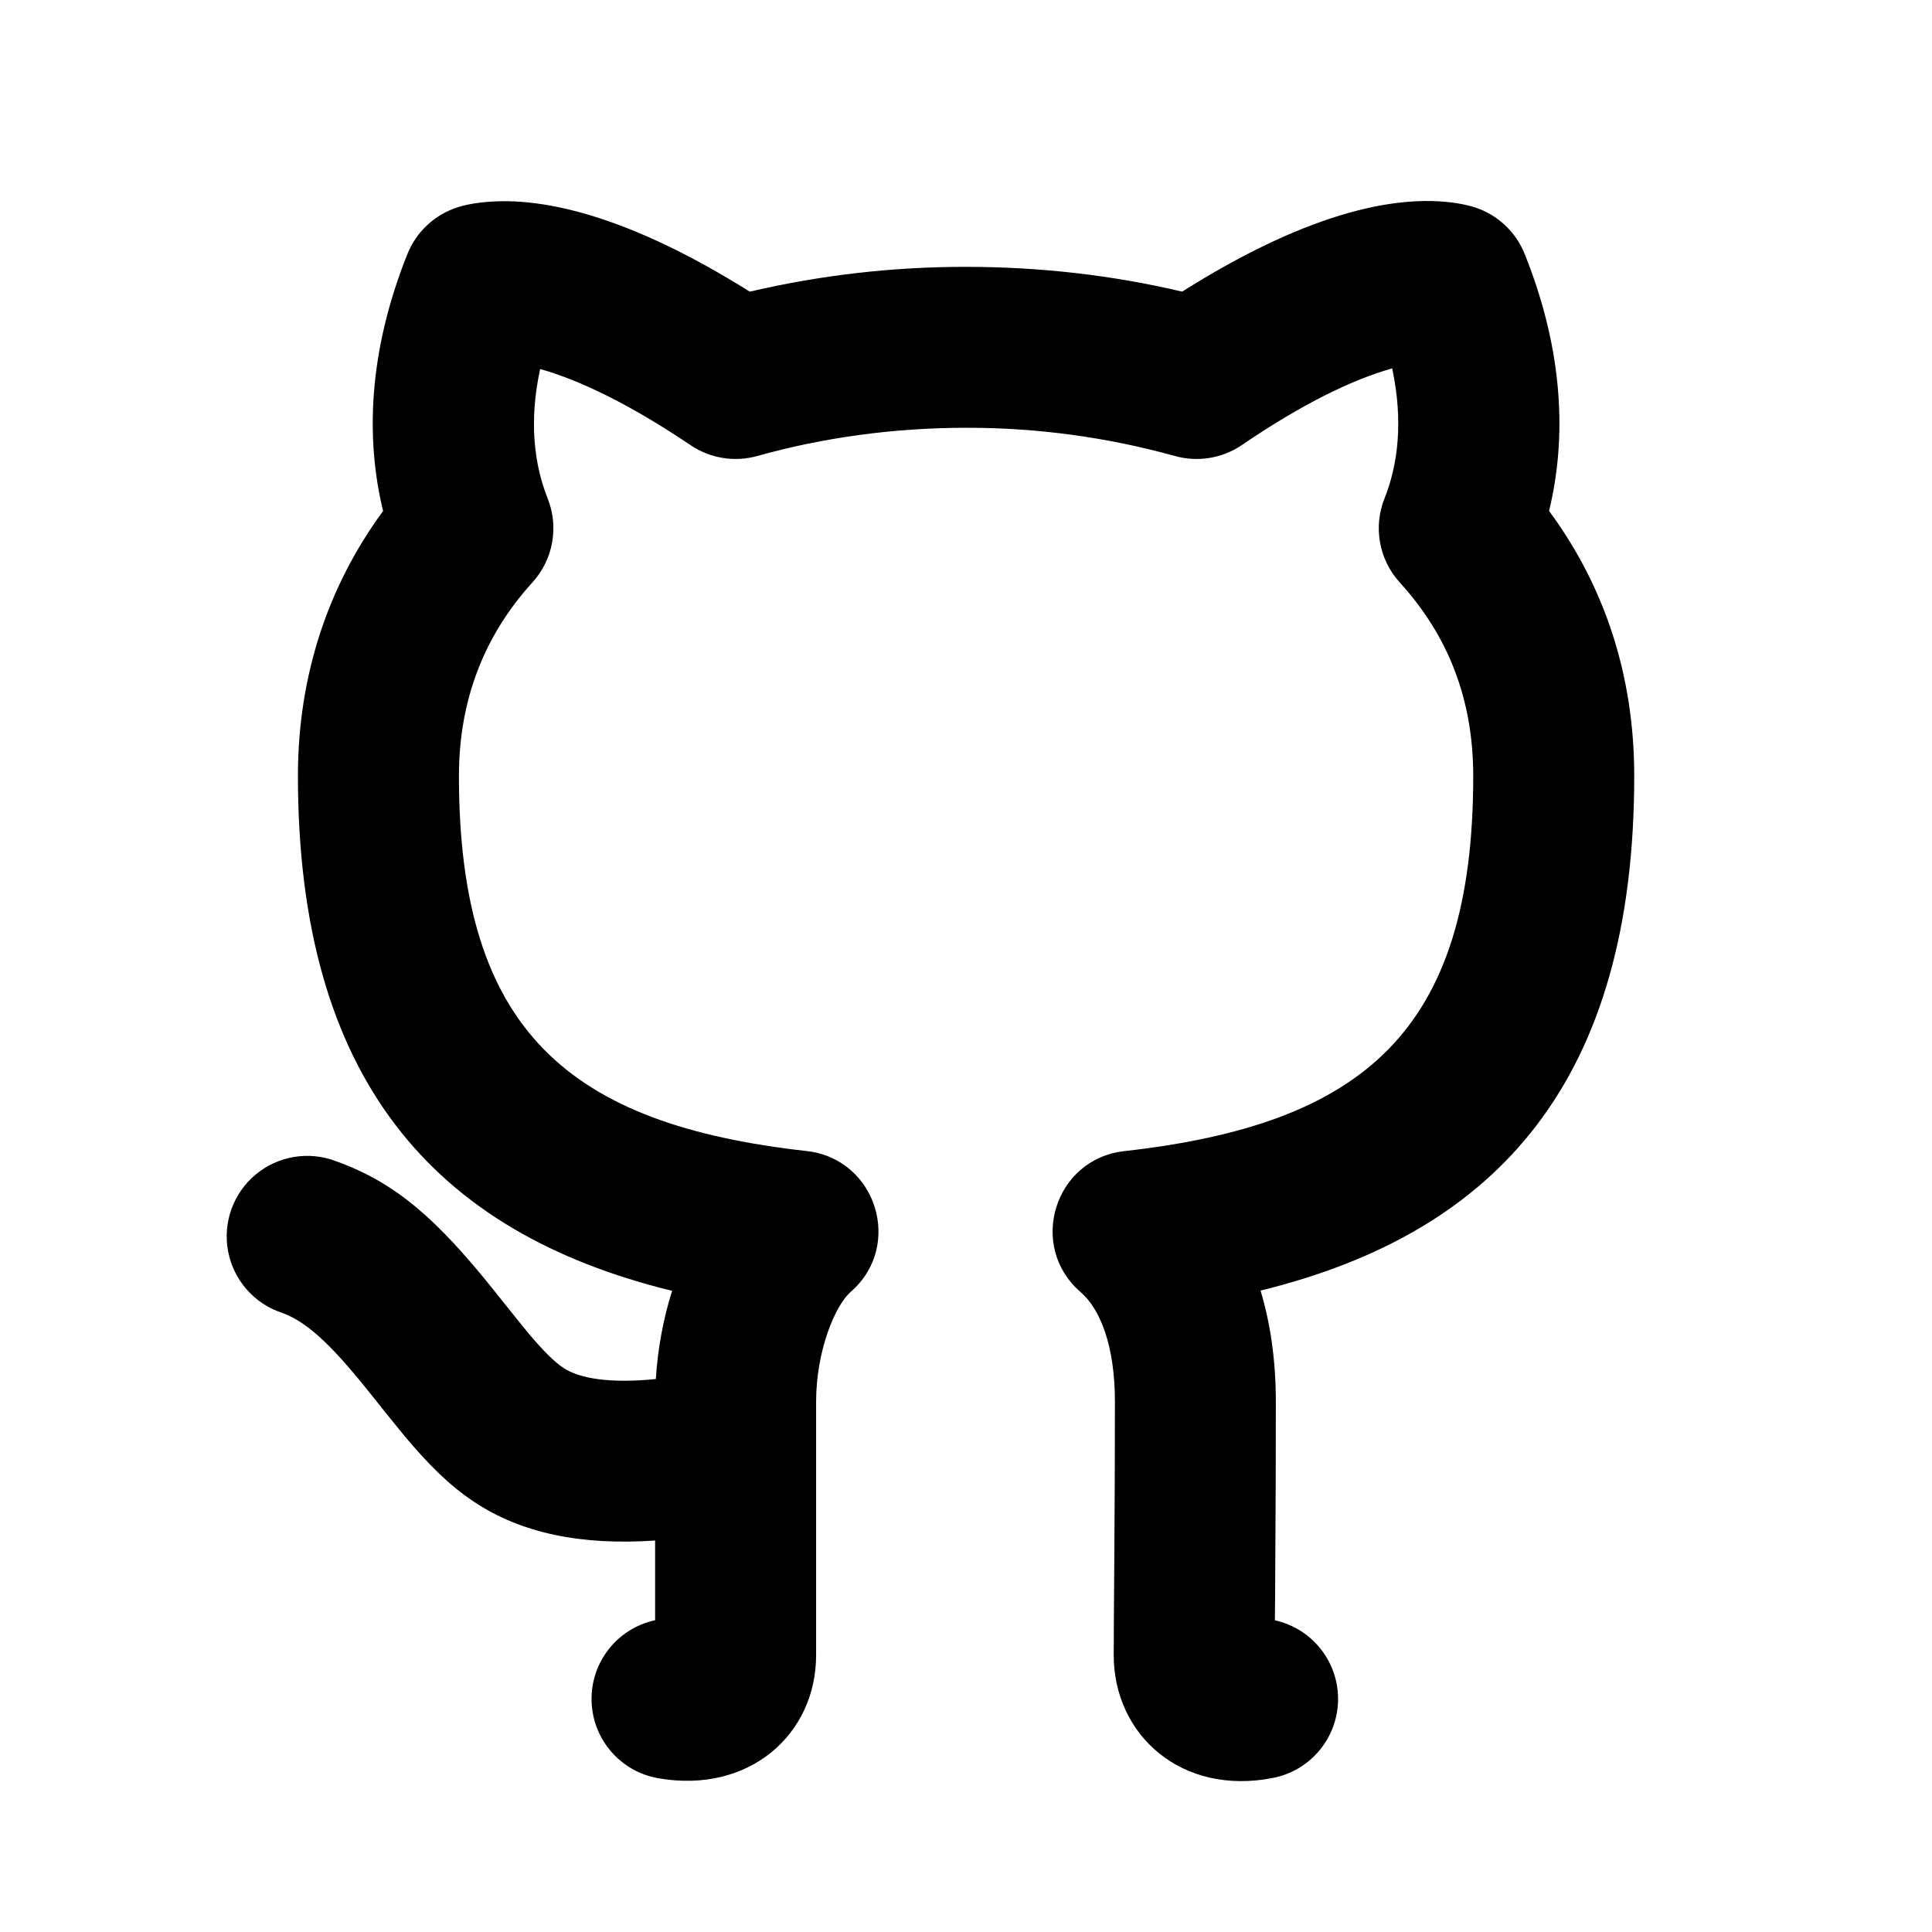
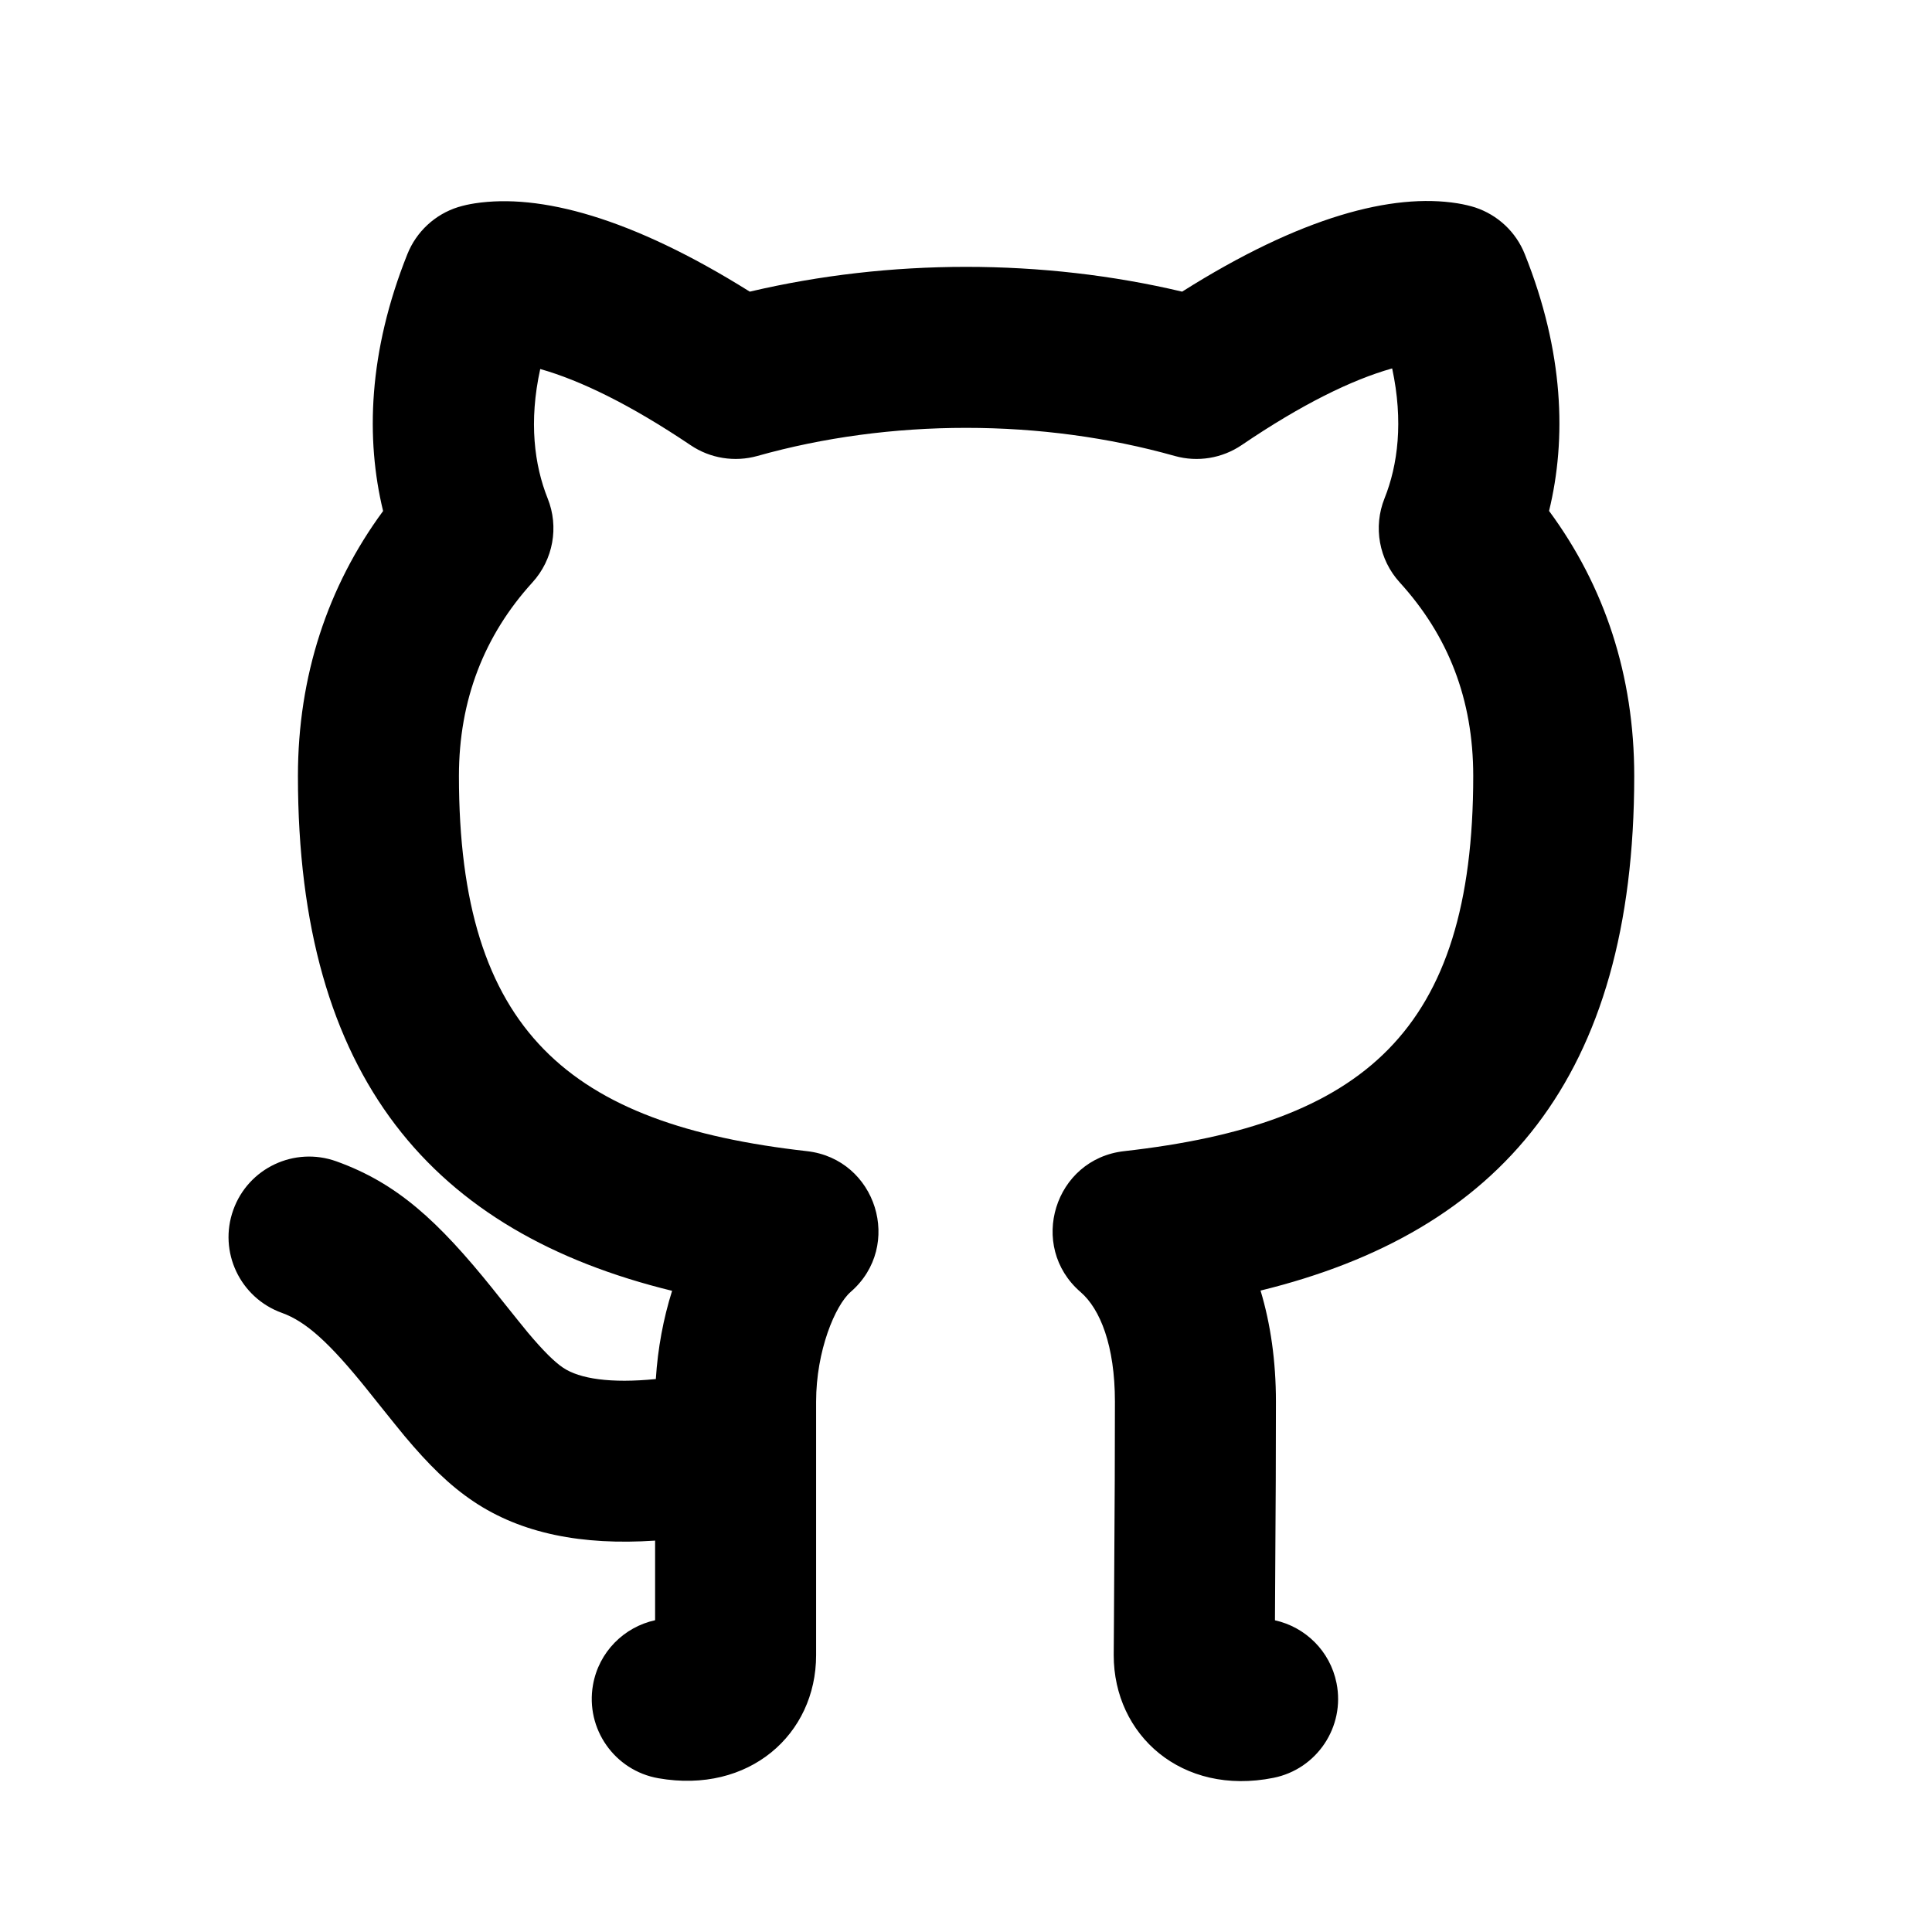
- <svg xmlns="http://www.w3.org/2000/svg" width="24" height="24">
-   <path fill="currentColor" d="M5.884 18.653c-.3-.2-.558-.456-.86-.816a50.59 50.59 0 0 1-.466-.579c-.463-.575-.755-.841-1.056-.95a1 1 0 1 1 .675-1.882c.752.27 1.261.735 1.947 1.588-.094-.117.34.427.433.539.19.227.33.365.44.438.204.137.588.196 1.15.14.024-.382.094-.753.202-1.096-2.968-.725-4.648-2.64-4.648-6.396 0-1.238.37-2.355 1.058-3.291-.218-.894-.185-1.975.302-3.192a1 1 0 0 1 .63-.583c.081-.024.127-.034.208-.047.803-.123 1.937.17 3.415 1.097a11.731 11.731 0 0 1 2.687-.308c.912 0 1.819.103 2.684.308 1.477-.933 2.614-1.227 3.422-1.097.085.014.158.032.218.051a1 1 0 0 1 .616.58c.487 1.215.52 2.296.302 3.19.691.936 1.058 2.045 1.058 3.292 0 3.758-1.674 5.666-4.642 6.393.125.415.19.878.19 1.38 0 .664-.002 1.299-.007 2.01 0 .19-.002.394-.005.706a1 1 0 0 1-.018 1.957c-1.14.228-1.984-.532-1.984-1.524l.002-.447.005-.705c.005-.707.008-1.338.008-1.997 0-.697-.184-1.152-.426-1.361-.661-.57-.326-1.654.541-1.751 2.966-.334 4.336-1.483 4.336-4.66 0-.955-.312-1.745-.913-2.405a1 1 0 0 1-.189-1.044c.166-.415.236-.957.095-1.614l-.01.002c-.491.14-1.11.44-1.858.95a1 1 0 0 1-.833.135 9.626 9.626 0 0 0-2.592-.35c-.89 0-1.772.12-2.592.35a1 1 0 0 1-.829-.133c-.753-.507-1.374-.807-1.87-.947-.143.653-.072 1.194.093 1.607a1 1 0 0 1-.189 1.044c-.597.656-.913 1.459-.913 2.404 0 3.172 1.371 4.33 4.322 4.66.865.098 1.202 1.178.545 1.749-.193.167-.43.732-.43 1.364v3.149c0 .986-.834 1.726-1.96 1.529a1 1 0 0 1-.04-1.963v-.99c-.91.062-1.661-.087-2.254-.484" />
+ <svg xmlns="http://www.w3.org/2000/svg" viewBox="0 0 24 24" width="18" height="18">
+   <path d="M5.884 18.653C5.584 18.452 5.326 18.197 5.024 17.837C4.915 17.706 4.473 17.152 4.558 17.258C4.095 16.683 3.803 16.417 3.502 16.309C2.982 16.122 2.711 15.55 2.898 15.03C3.084 14.51 3.657 14.24 4.177 14.426C4.929 14.696 5.438 15.161 6.124 16.014C6.03 15.897 6.464 16.441 6.557 16.553C6.748 16.78 6.887 16.918 6.996 16.991C7.201 17.128 7.585 17.187 8.147 17.131C8.171 16.749 8.241 16.378 8.349 16.035C5.381 15.31 3.701 13.395 3.701 9.639C3.701 8.401 4.07 7.284 4.759 6.348C4.542 5.454 4.574 4.373 5.061 3.156C5.173 2.877 5.404 2.663 5.69 2.573C5.772 2.549 5.818 2.539 5.899 2.526C6.702 2.403 7.836 2.697 9.314 3.623C10.181 3.419 11.088 3.315 12.001 3.315C12.913 3.315 13.82 3.418 14.685 3.623C16.162 2.69 17.299 2.396 18.107 2.526C18.192 2.54 18.265 2.558 18.325 2.577C18.606 2.67 18.832 2.882 18.941 3.156C19.428 4.372 19.461 5.453 19.243 6.347C19.934 7.283 20.301 8.392 20.301 9.639C20.301 13.397 18.627 15.305 15.659 16.032C15.784 16.447 15.85 16.91 15.85 17.412C15.85 18.076 15.847 18.711 15.842 19.422C15.841 19.612 15.84 19.816 15.838 20.128C16.213 20.211 16.523 20.507 16.603 20.909C16.711 21.45 16.36 21.977 15.819 22.085C14.679 22.313 13.835 21.553 13.835 20.561C13.835 20.471 13.836 20.341 13.838 20.114C13.84 19.801 13.841 19.599 13.842 19.409C13.847 18.702 13.85 18.071 13.85 17.412C13.85 16.715 13.666 16.26 13.424 16.051C12.763 15.481 13.098 14.397 13.965 14.3C16.931 13.966 18.301 12.817 18.301 9.639C18.301 8.685 17.989 7.895 17.388 7.235C17.13 6.952 17.057 6.546 17.199 6.191C17.365 5.776 17.435 5.234 17.294 4.577L17.285 4.579C16.793 4.719 16.174 5.02 15.426 5.528C15.182 5.694 14.877 5.744 14.593 5.664C13.773 5.433 12.891 5.315 12.001 5.315C11.111 5.315 10.229 5.433 9.409 5.664C9.127 5.743 8.823 5.695 8.58 5.531C7.827 5.024 7.206 4.724 6.711 4.584C6.567 5.237 6.638 5.778 6.803 6.191C6.946 6.546 6.872 6.952 6.614 7.235C6.017 7.891 5.701 8.694 5.701 9.639C5.701 12.811 7.072 13.968 10.023 14.3C10.888 14.397 11.225 15.477 10.568 16.048C10.375 16.215 10.138 16.78 10.138 17.412V20.561C10.138 21.547 9.304 22.287 8.179 22.09C7.635 21.995 7.271 21.476 7.366 20.932C7.438 20.52 7.753 20.211 8.138 20.127V19.138C7.228 19.199 6.477 19.05 5.884 18.653Z" fill="currentColor" />
</svg>
